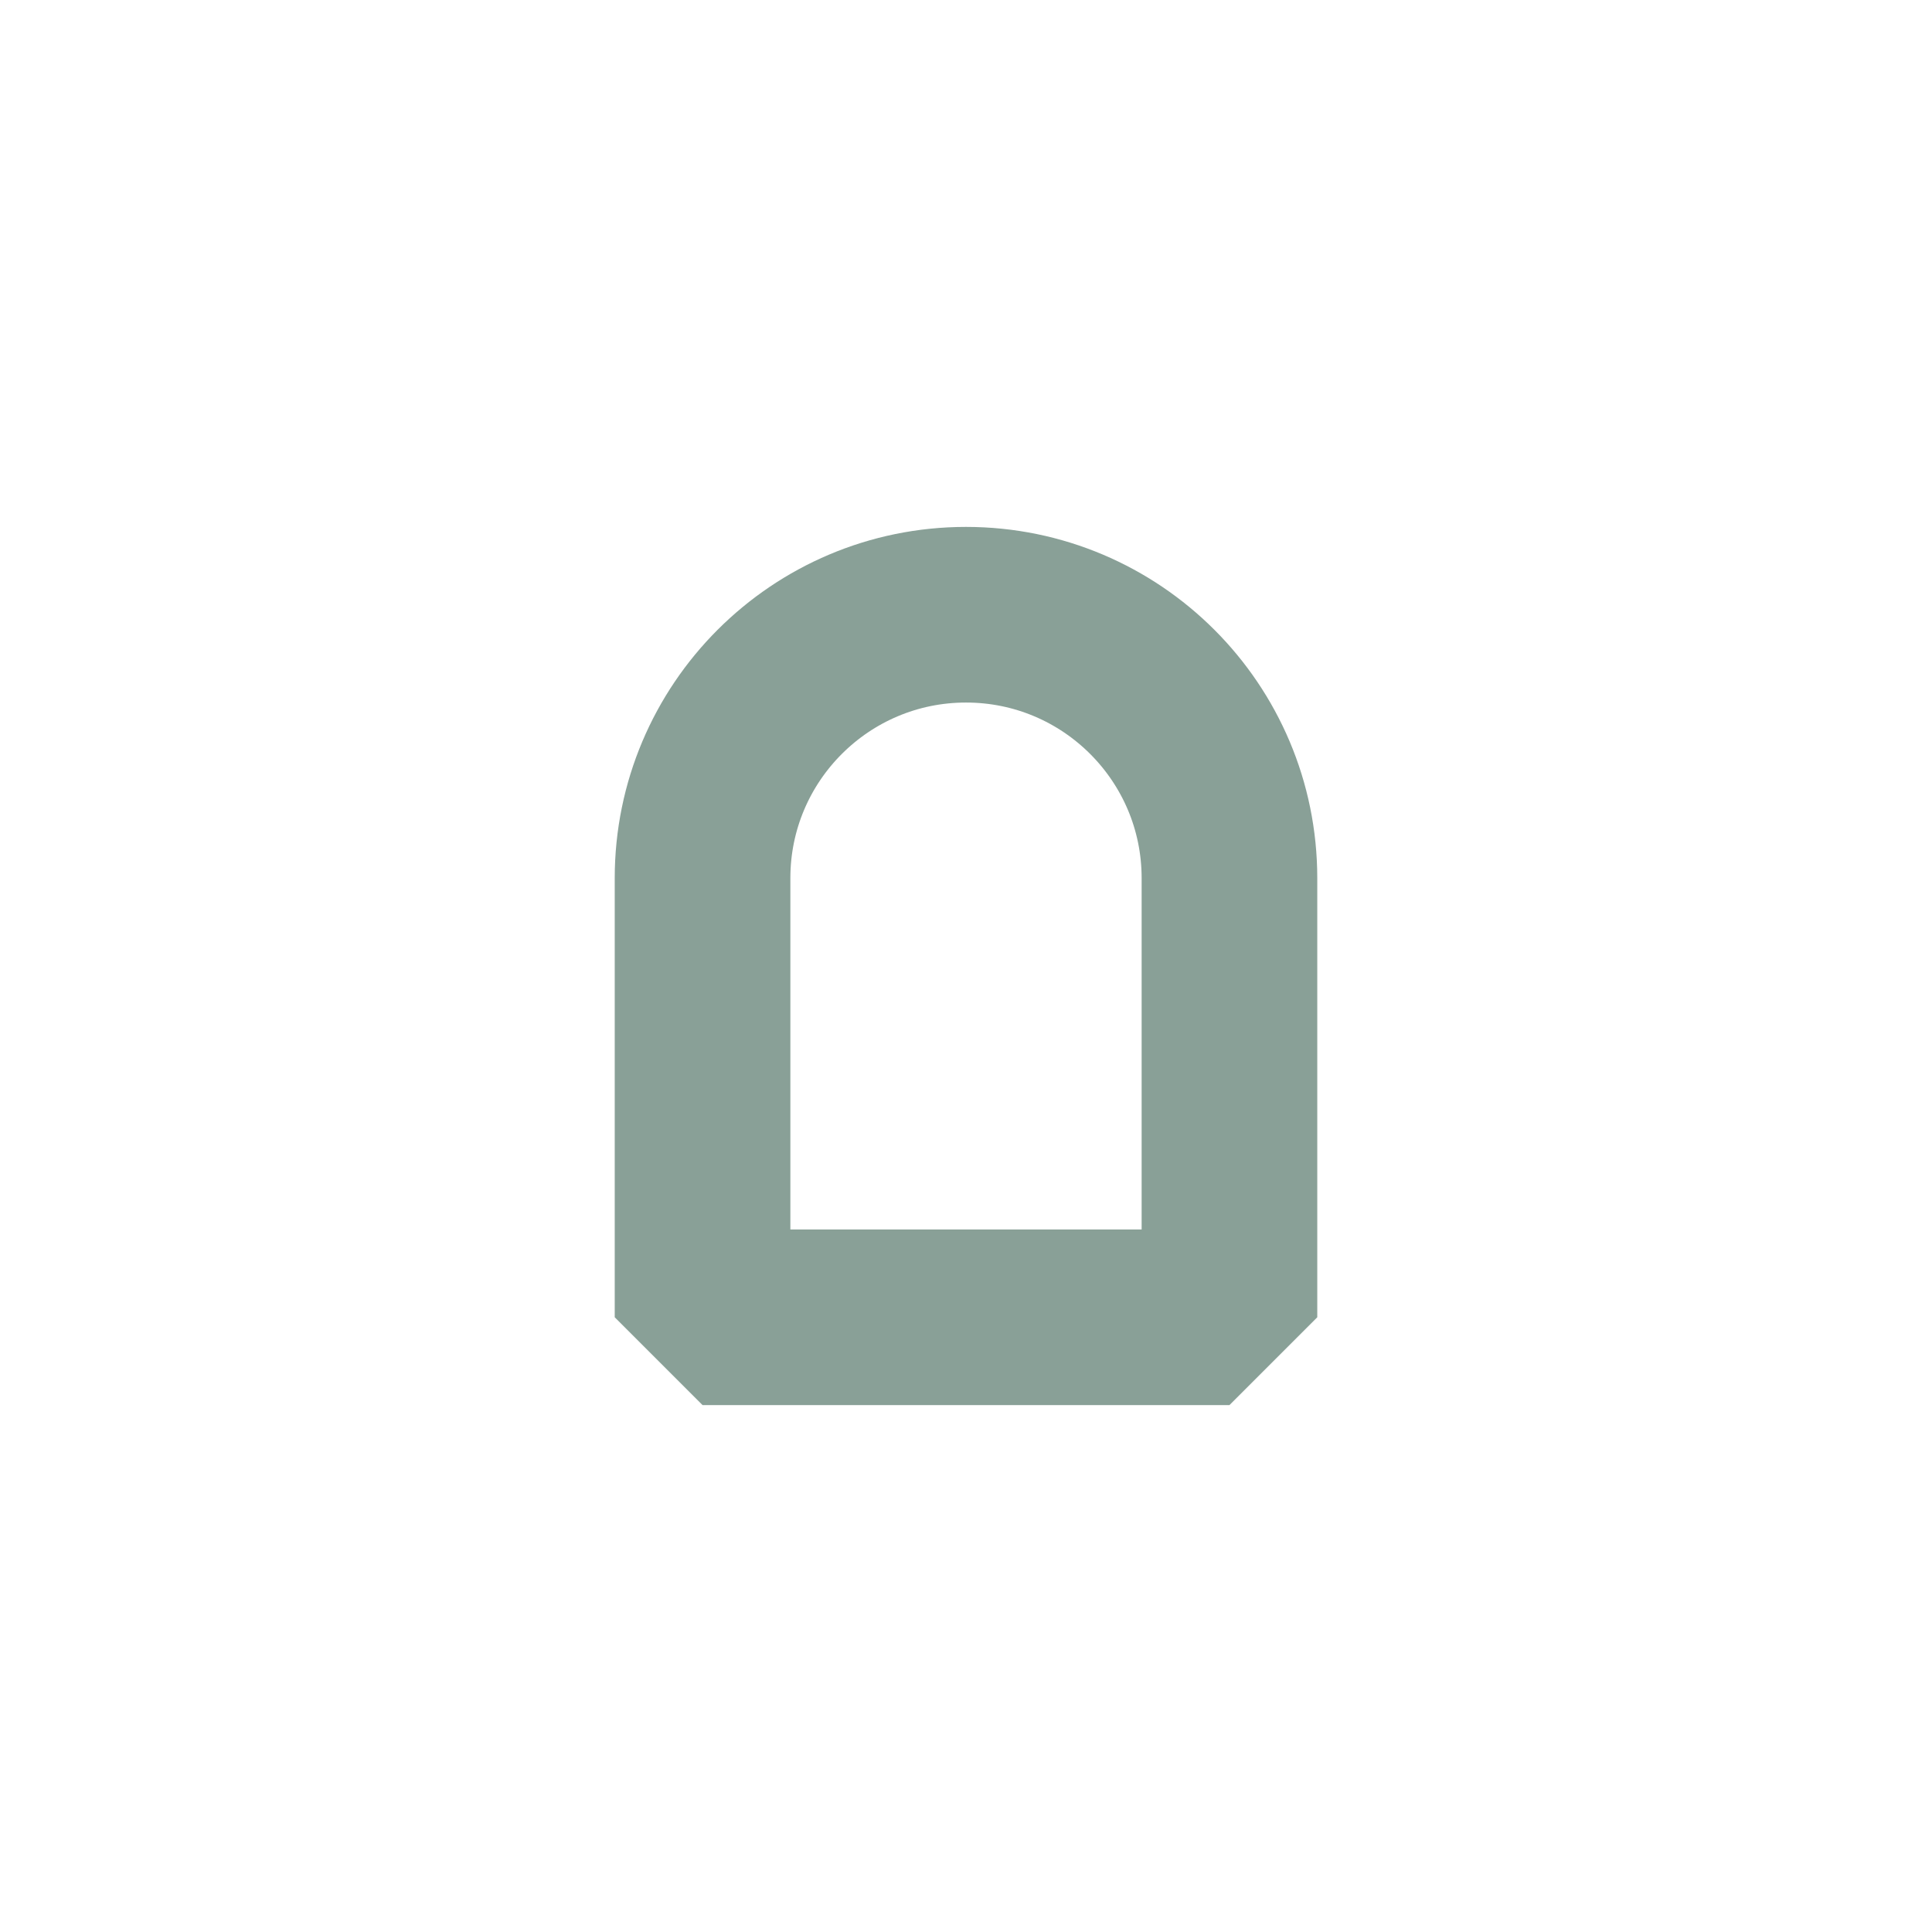
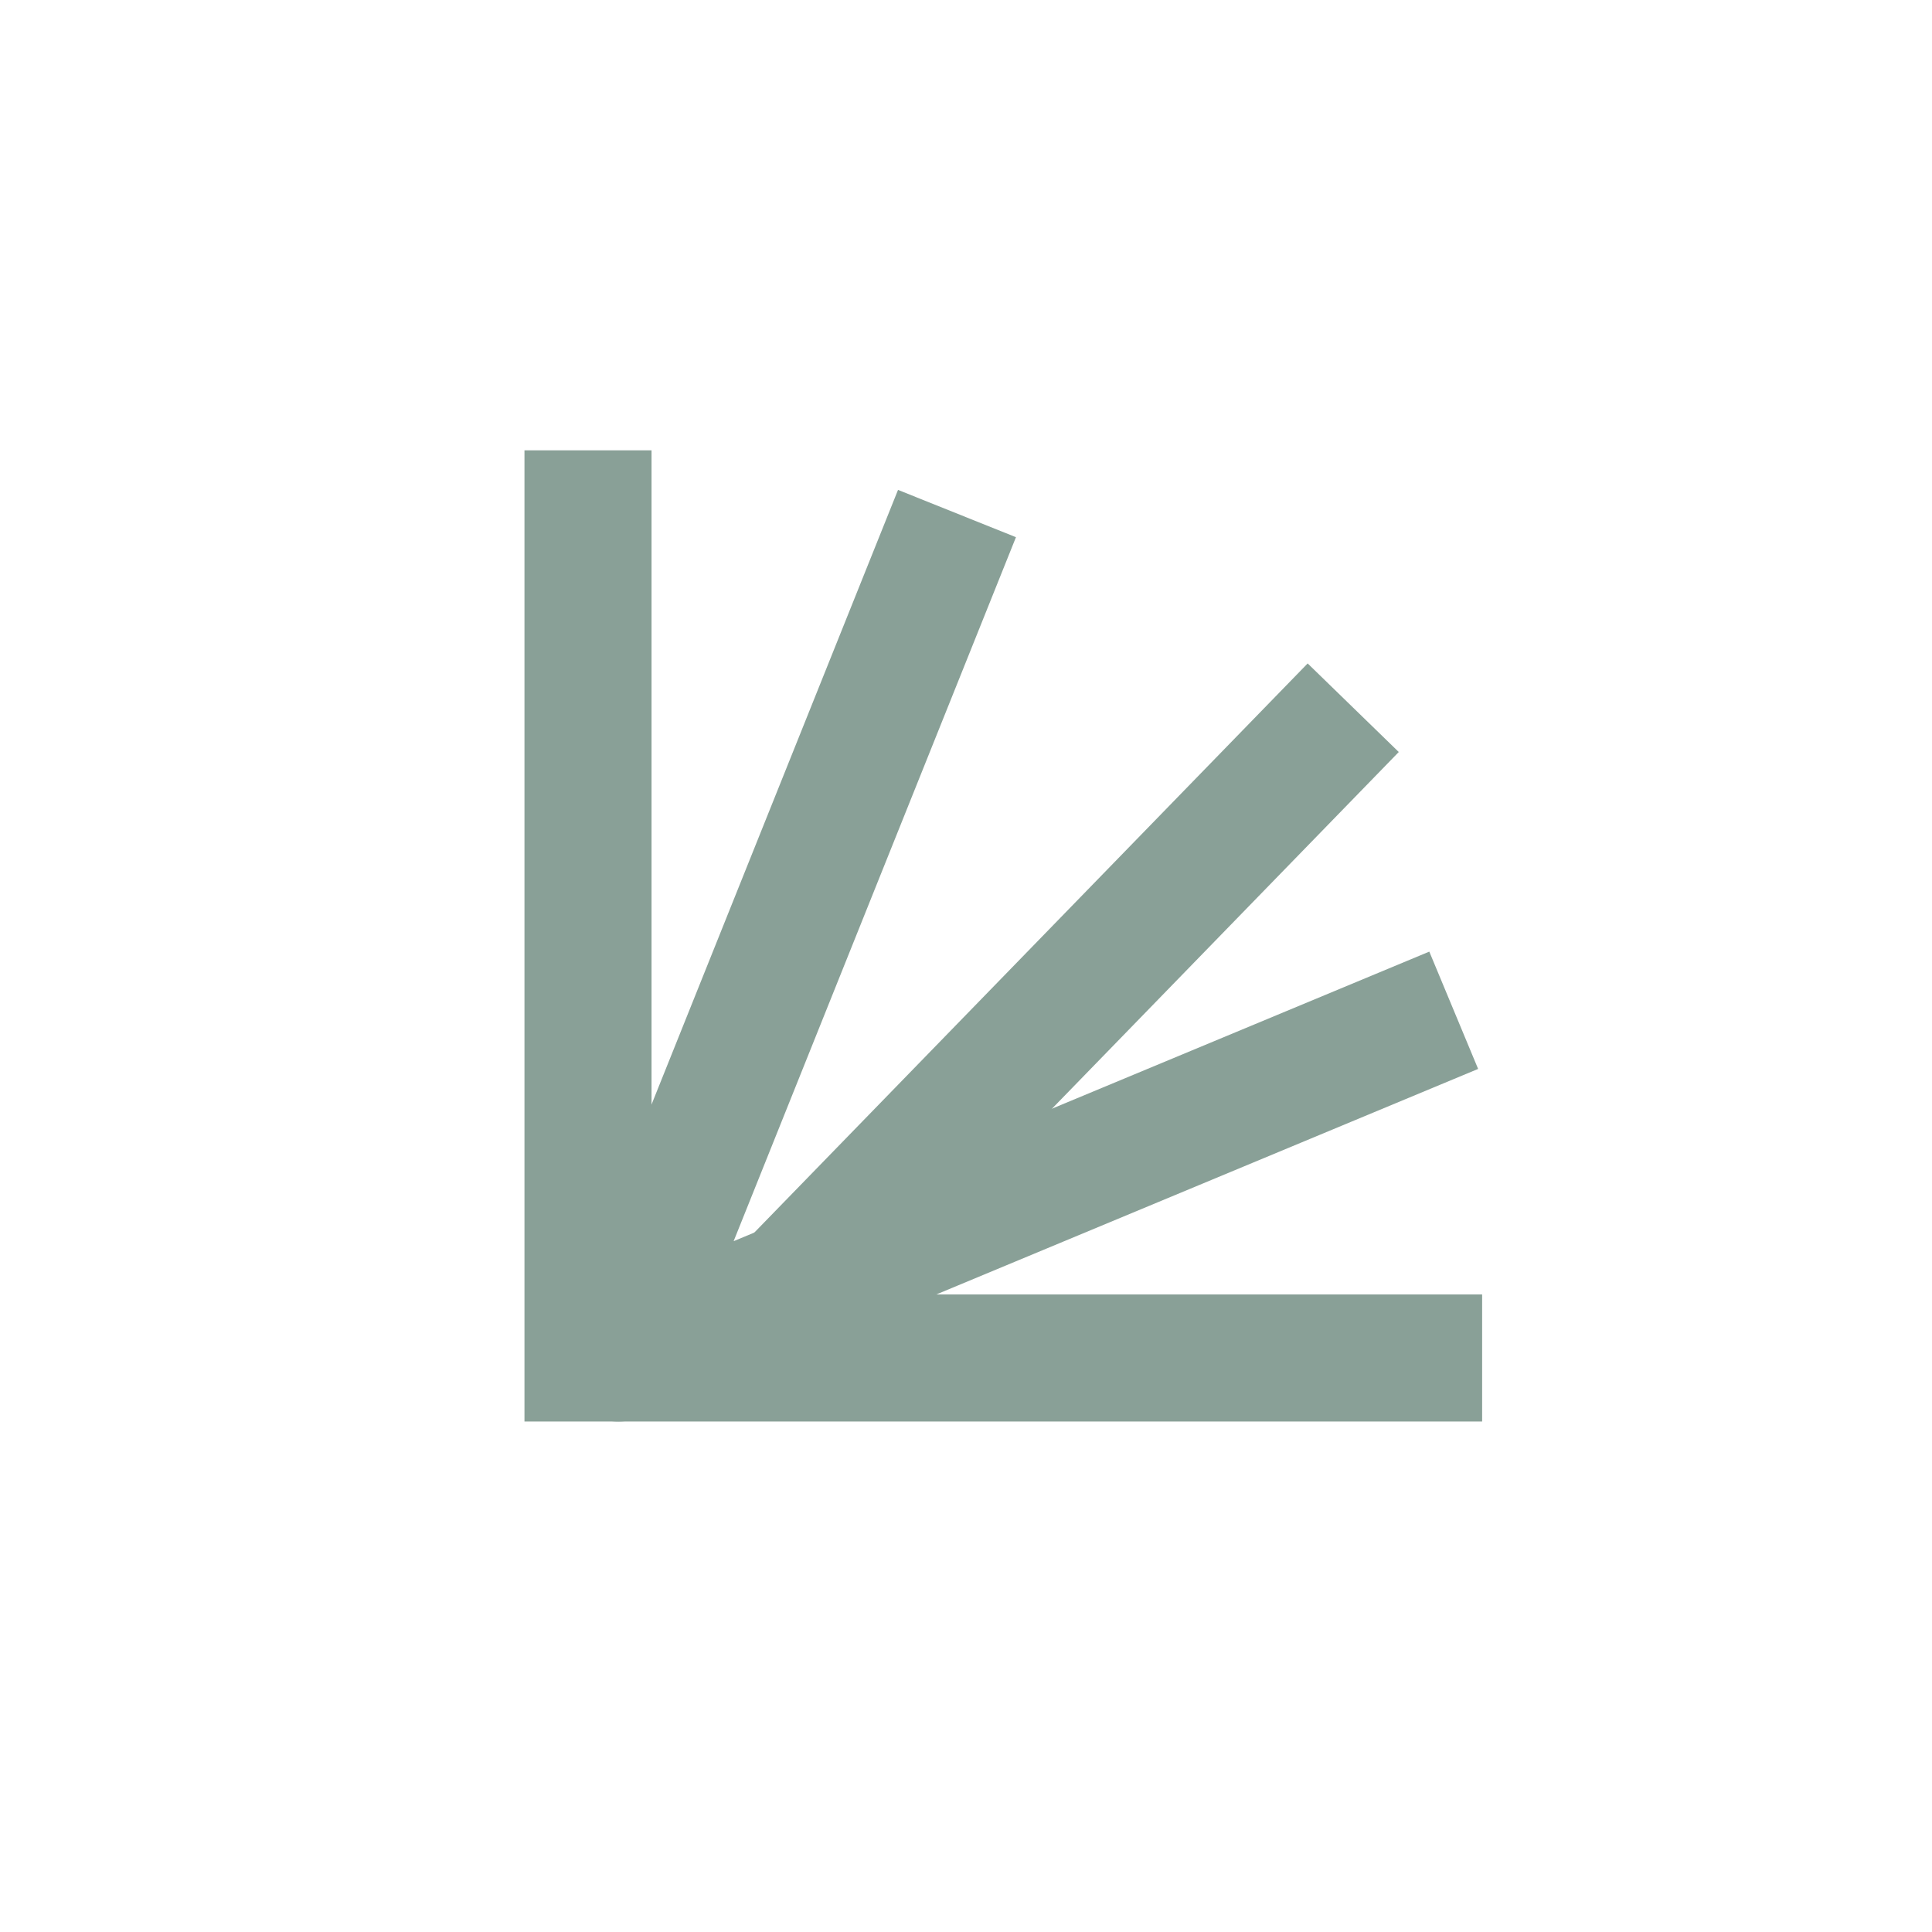
- <svg xmlns="http://www.w3.org/2000/svg" width="22" height="22" viewBox="0 0 22 22" fill="none">
-   <path d="M8 10C8 8.343 9.343 7 11 7V7C12.657 7 14 8.343 14 10V15H8V10Z" stroke="#89A097" stroke-width="2" stroke-linejoin="bevel" />
+ <svg xmlns="http://www.w3.org/2000/svg" width="828" height="828" viewBox="0 0 828 828" fill="none">
+   <path d="M252 193V581.993H635.198" stroke="#89A097" stroke-width="54.457" stroke-miterlimit="10" />
+   <path d="M410.139 220.091L265 581.993L623.02 432.973" stroke="#89A097" stroke-width="54.457" stroke-linejoin="round" />
+   <path d="M309 581.995L579.948 303.311" stroke="#89A097" stroke-width="54.457" stroke-miterlimit="10" />
</svg>
